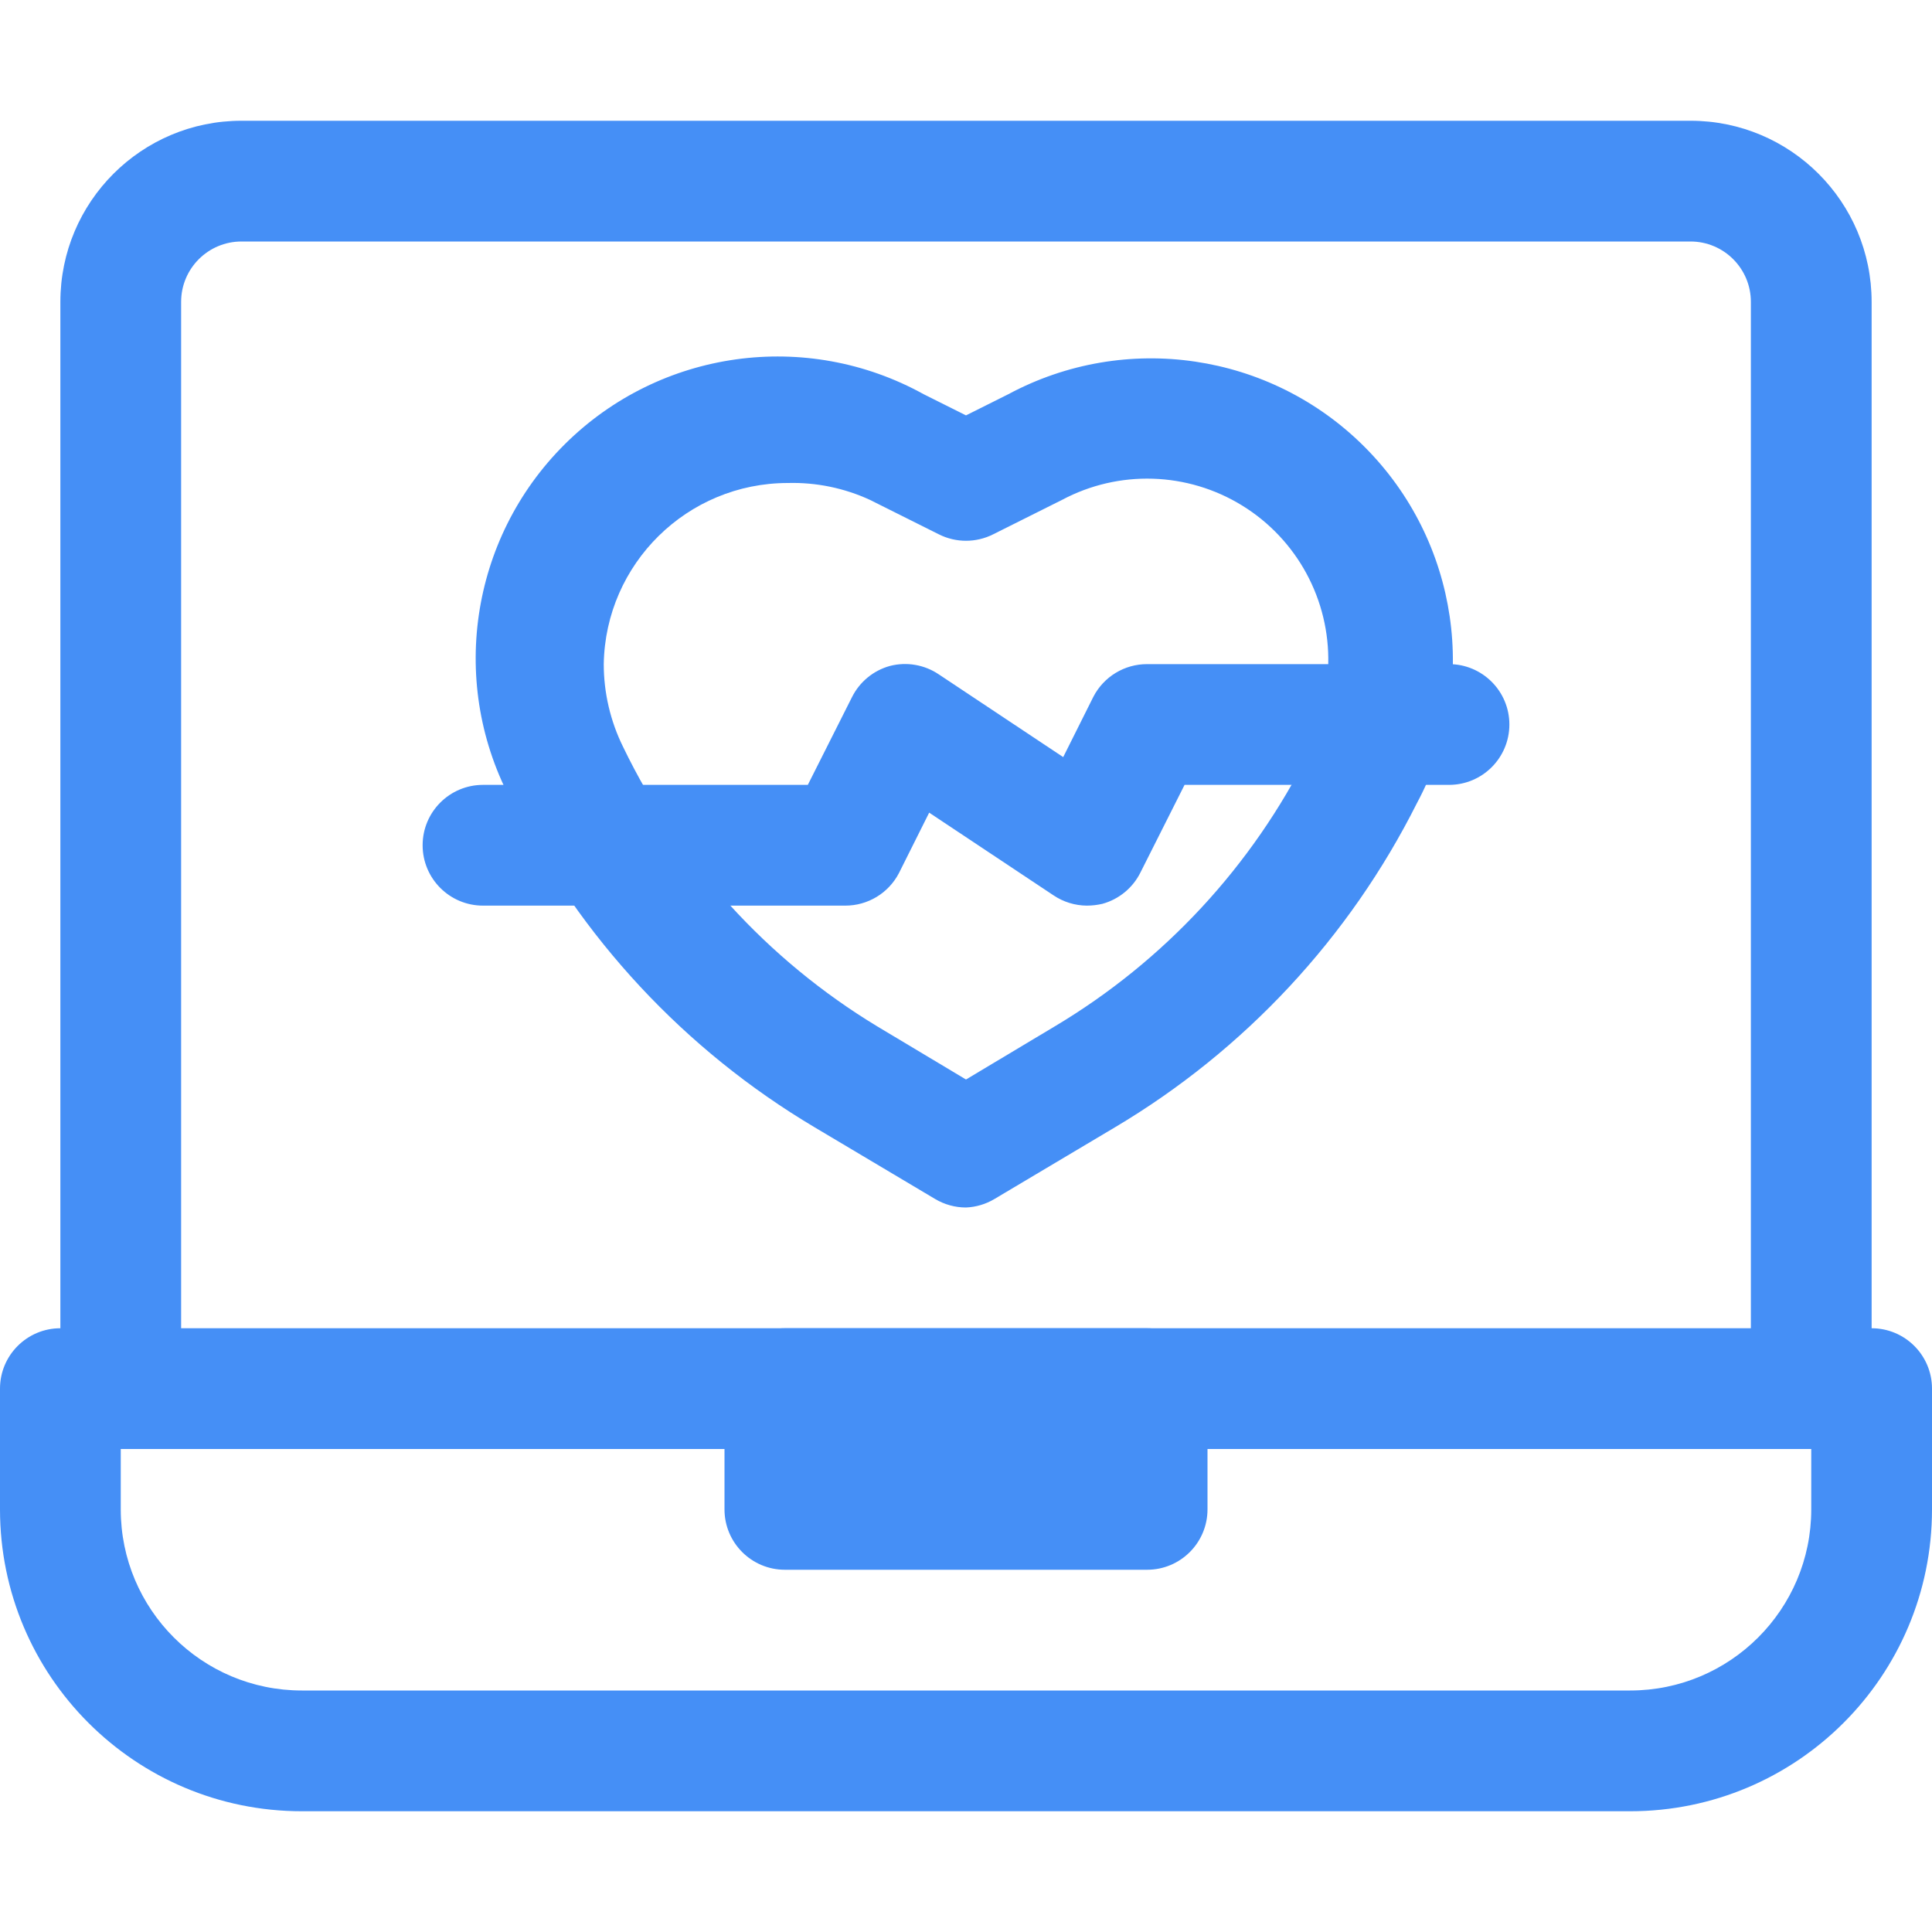
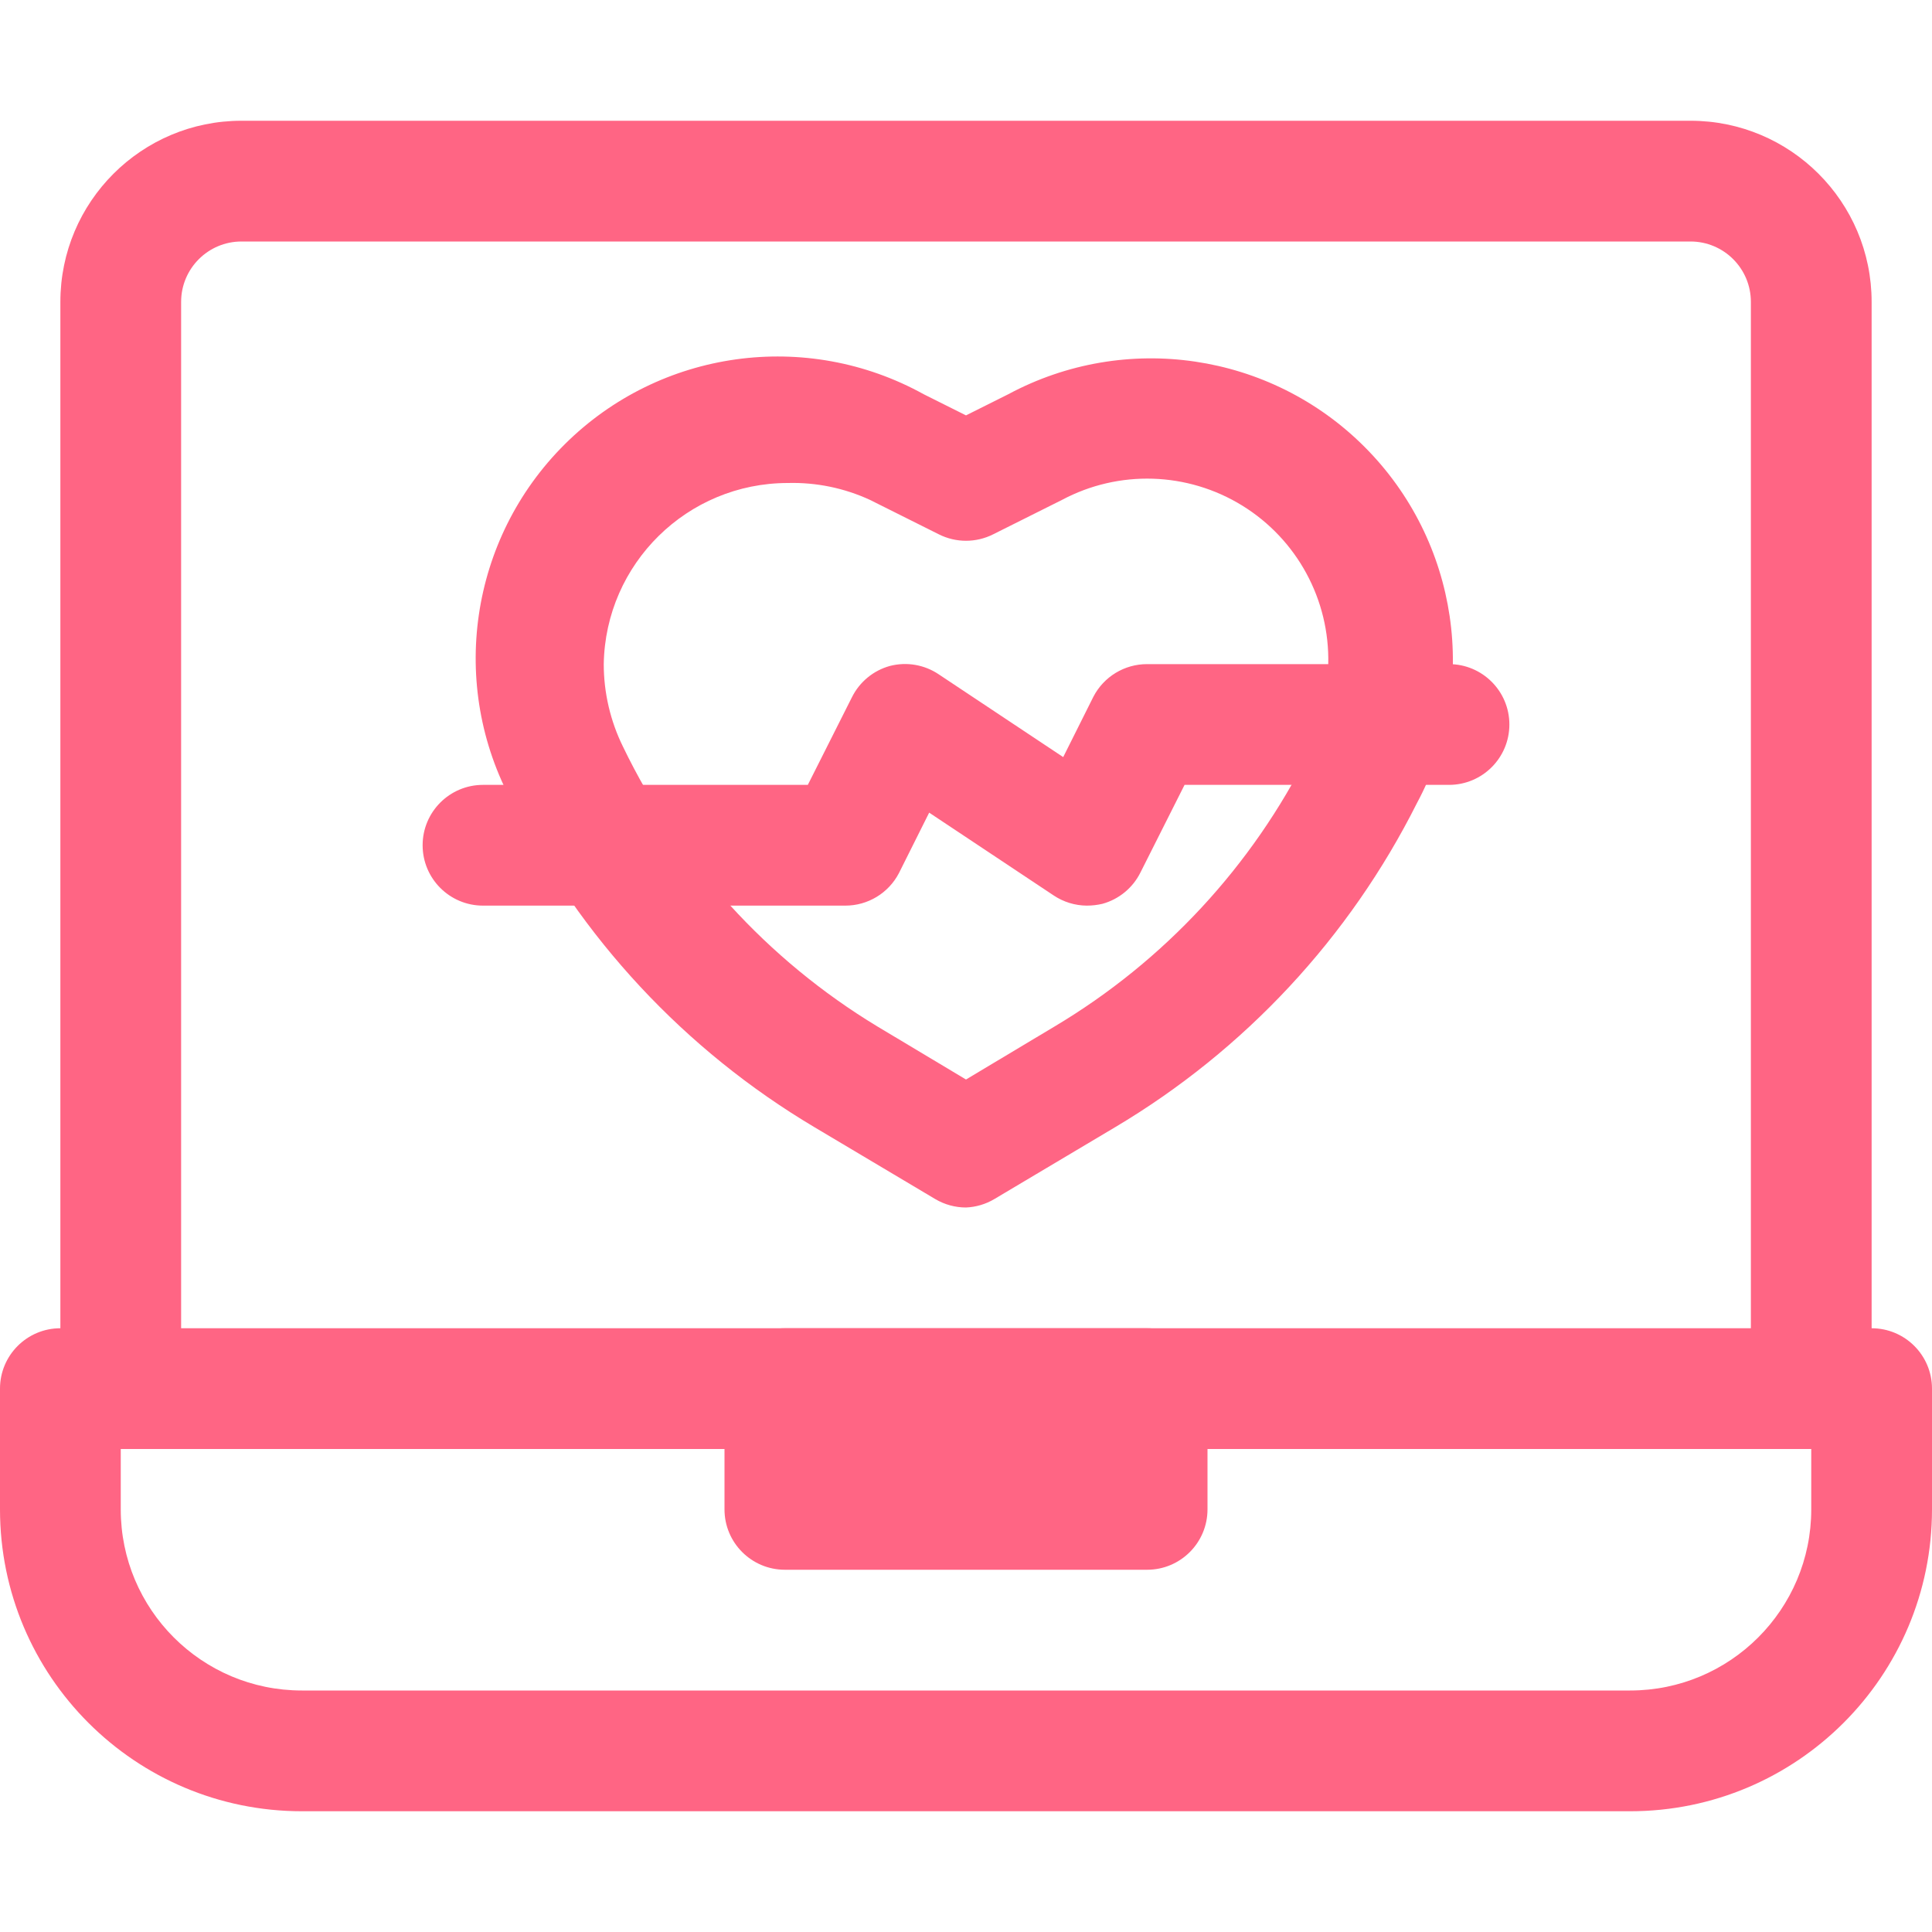
<svg xmlns="http://www.w3.org/2000/svg" viewBox="0 0 32 32">
  <defs>
-     <style>.cls-1,.cls-2{fill:#458ff6}</style>
+     <style>.cls-1,.cls-2{fill:#ff6584}</style>
  </defs>
  <g data-name="35. Heart Rate" id="_35._Heart_Rate">
    <path class="cls-1" d="M19 26h-6a1 1 0 01-1-1v-2a1 1 0 011-1h6a1 1 0 011 1v2a1 1 0 01-1 1zm-5-2z" />
    <path class="cls-2" d="M31 22V5a3 3 0 00-3-3H4a3 3 0 00-3 3v17a1 1 0 00-1 1v2a5 5 0 005 5h22a5 5 0 005-5v-2a1 1 0 00-1-1zM3 5a1 1 0 011-1h24a1 1 0 011 1v17H3zm27 20a3 3 0 01-3 3H5a3 3 0 01-3-3v-1h28z" />
    <path class="cls-2" d="M16 20a1 1 0 01-.51-.14l-2-1.19a13.06 13.06 0 01-5-5.37 5 5 0 016.81-6.77l.7.35.7-.35a5 5 0 016.77 6.77 13.06 13.06 0 01-5 5.37l-2 1.19A1 1 0 0116 20zM13.05 8A3.05 3.05 0 0010 11a3.1 3.1 0 00.32 1.37A11 11 0 0014.53 17l1.47.88 1.47-.88a11 11 0 004.21-4.54A3.1 3.1 0 0022 11a3 3 0 00-4.41-2.72l-1.14.57a1 1 0 01-.9 0l-1.14-.57A3.05 3.05 0 0013.05 8z" />
    <path class="cls-1" d="M18 15a1 1 0 01-.55-.17l-2.06-1.37-.5 1A1 1 0 0114 15H8a1 1 0 010-2h5.38l.73-1.45a1 1 0 01.63-.52 1 1 0 01.81.14l2.06 1.37.5-1A1 1 0 0119 11h5a1 1 0 010 2h-4.38l-.73 1.45a1 1 0 01-.63.52A1.15 1.15 0 0118 15z" />
  </g>
</svg>
